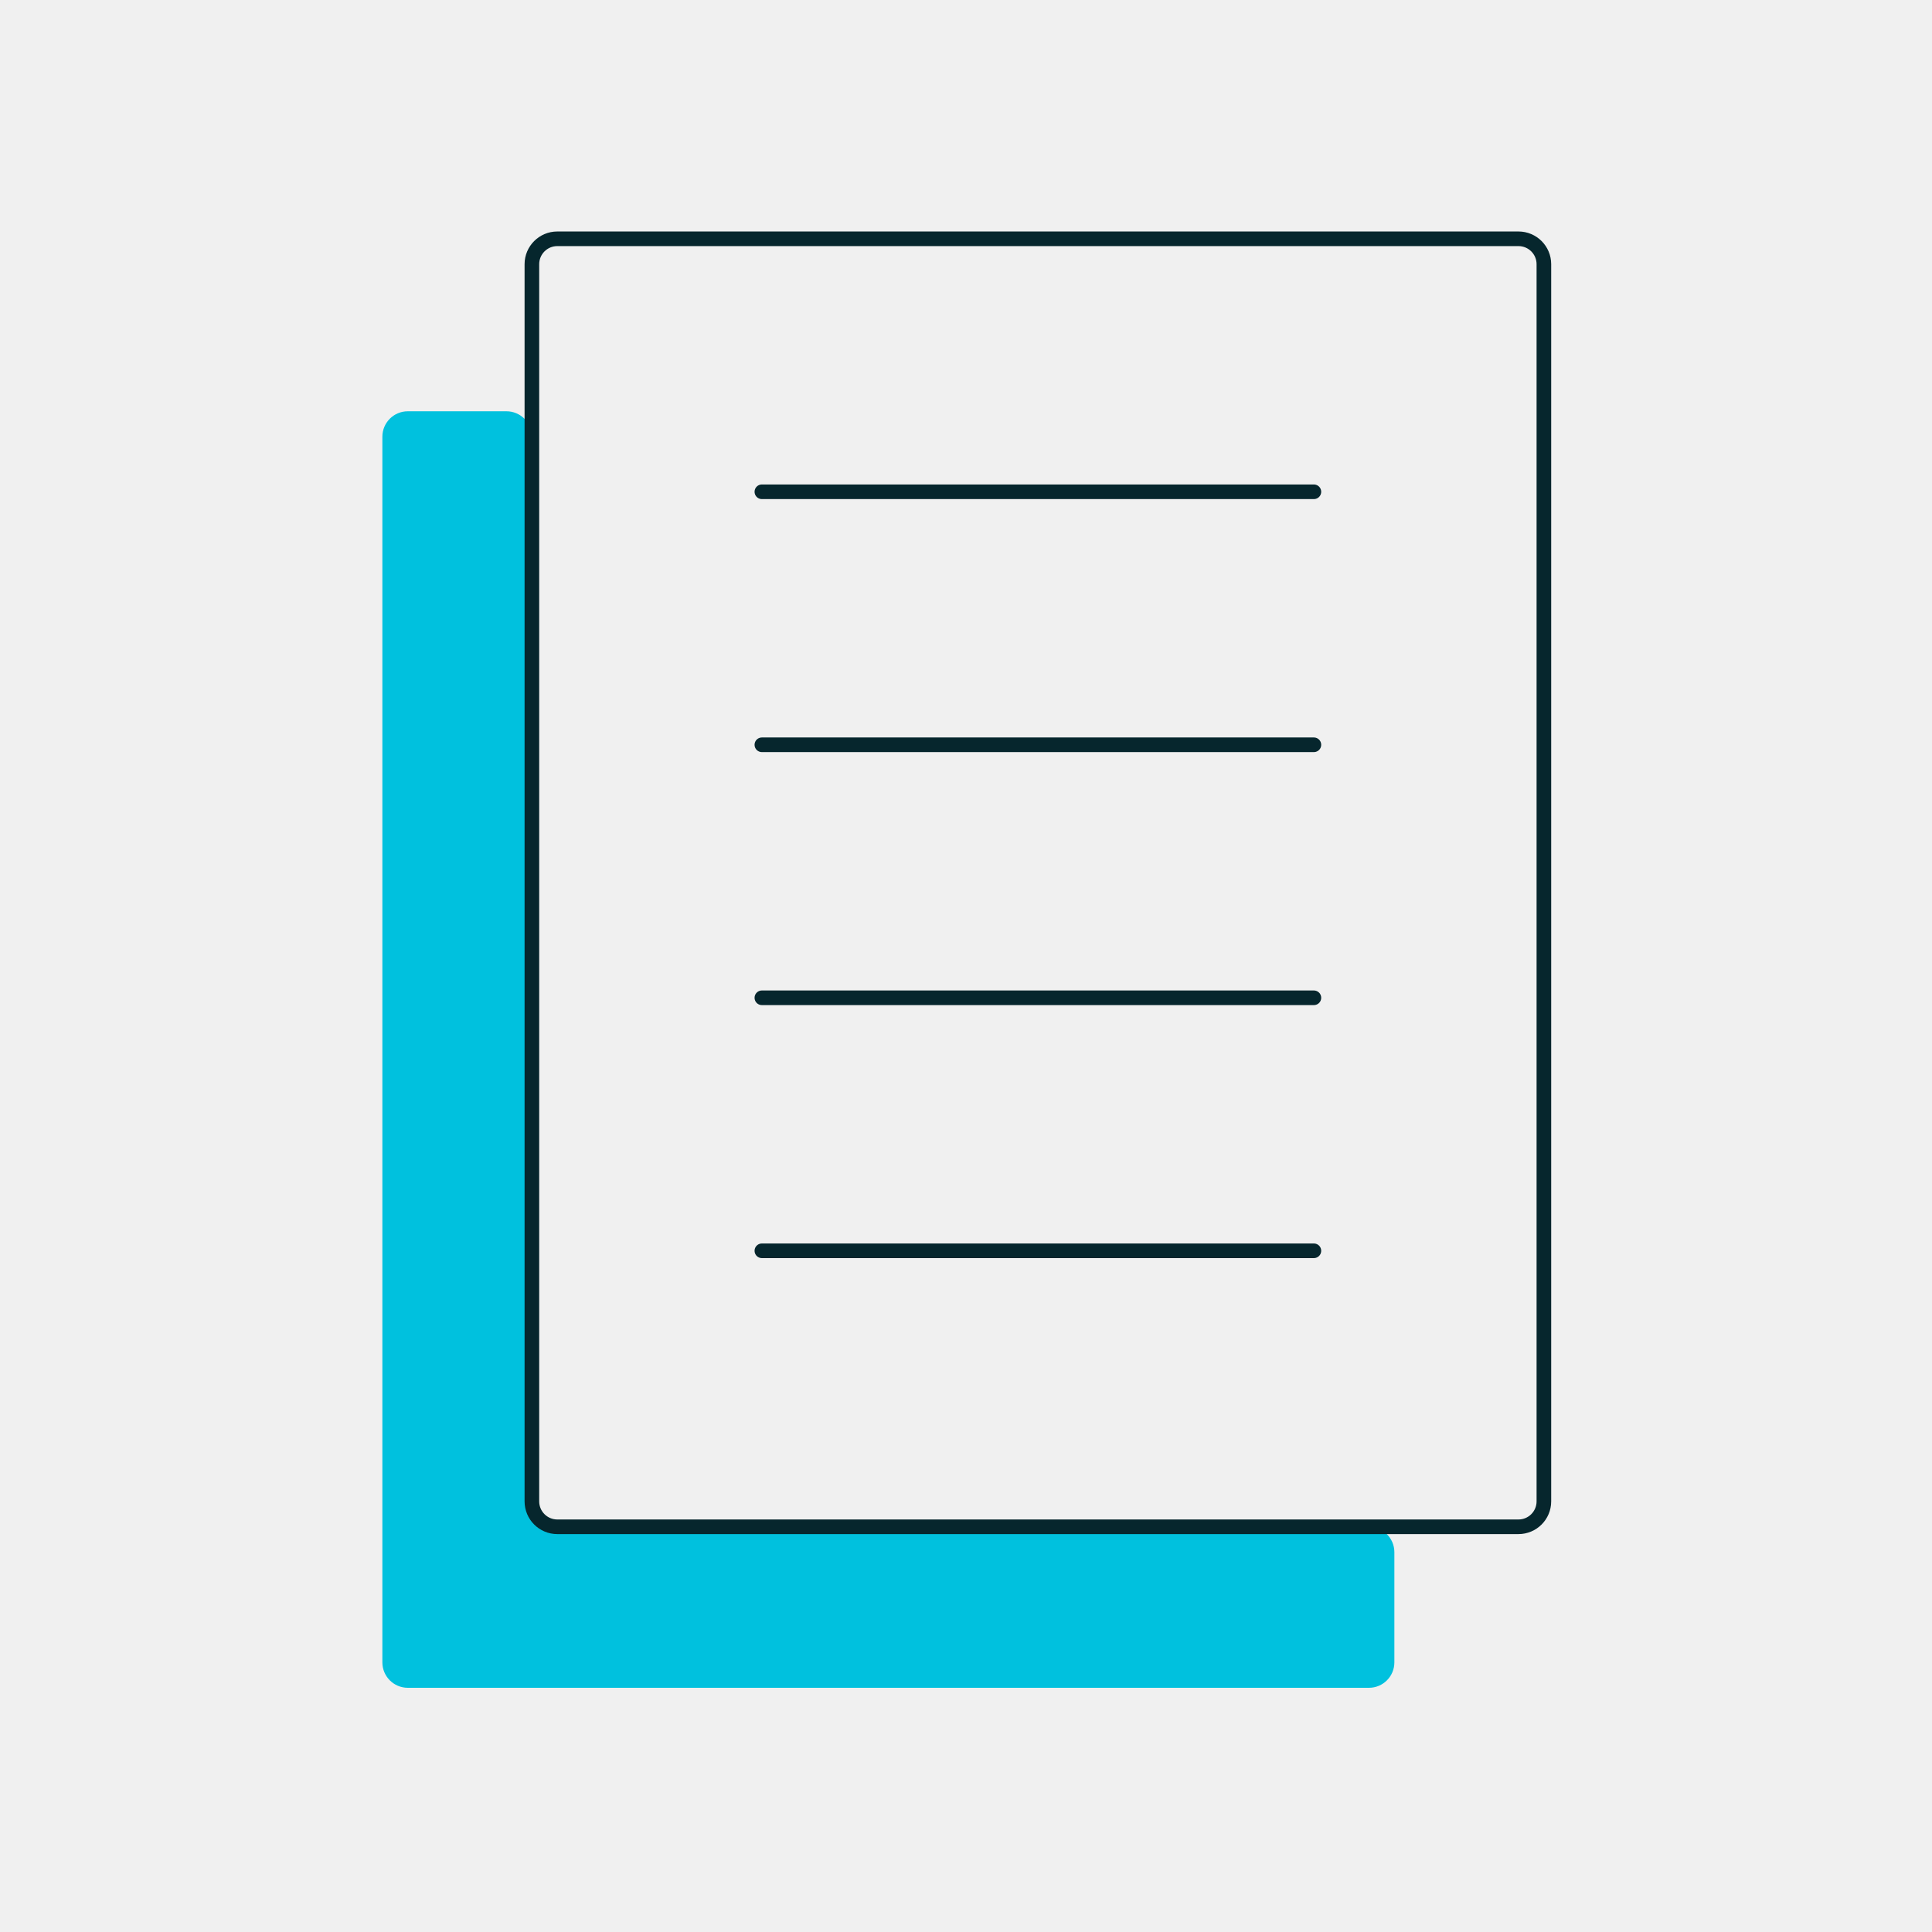
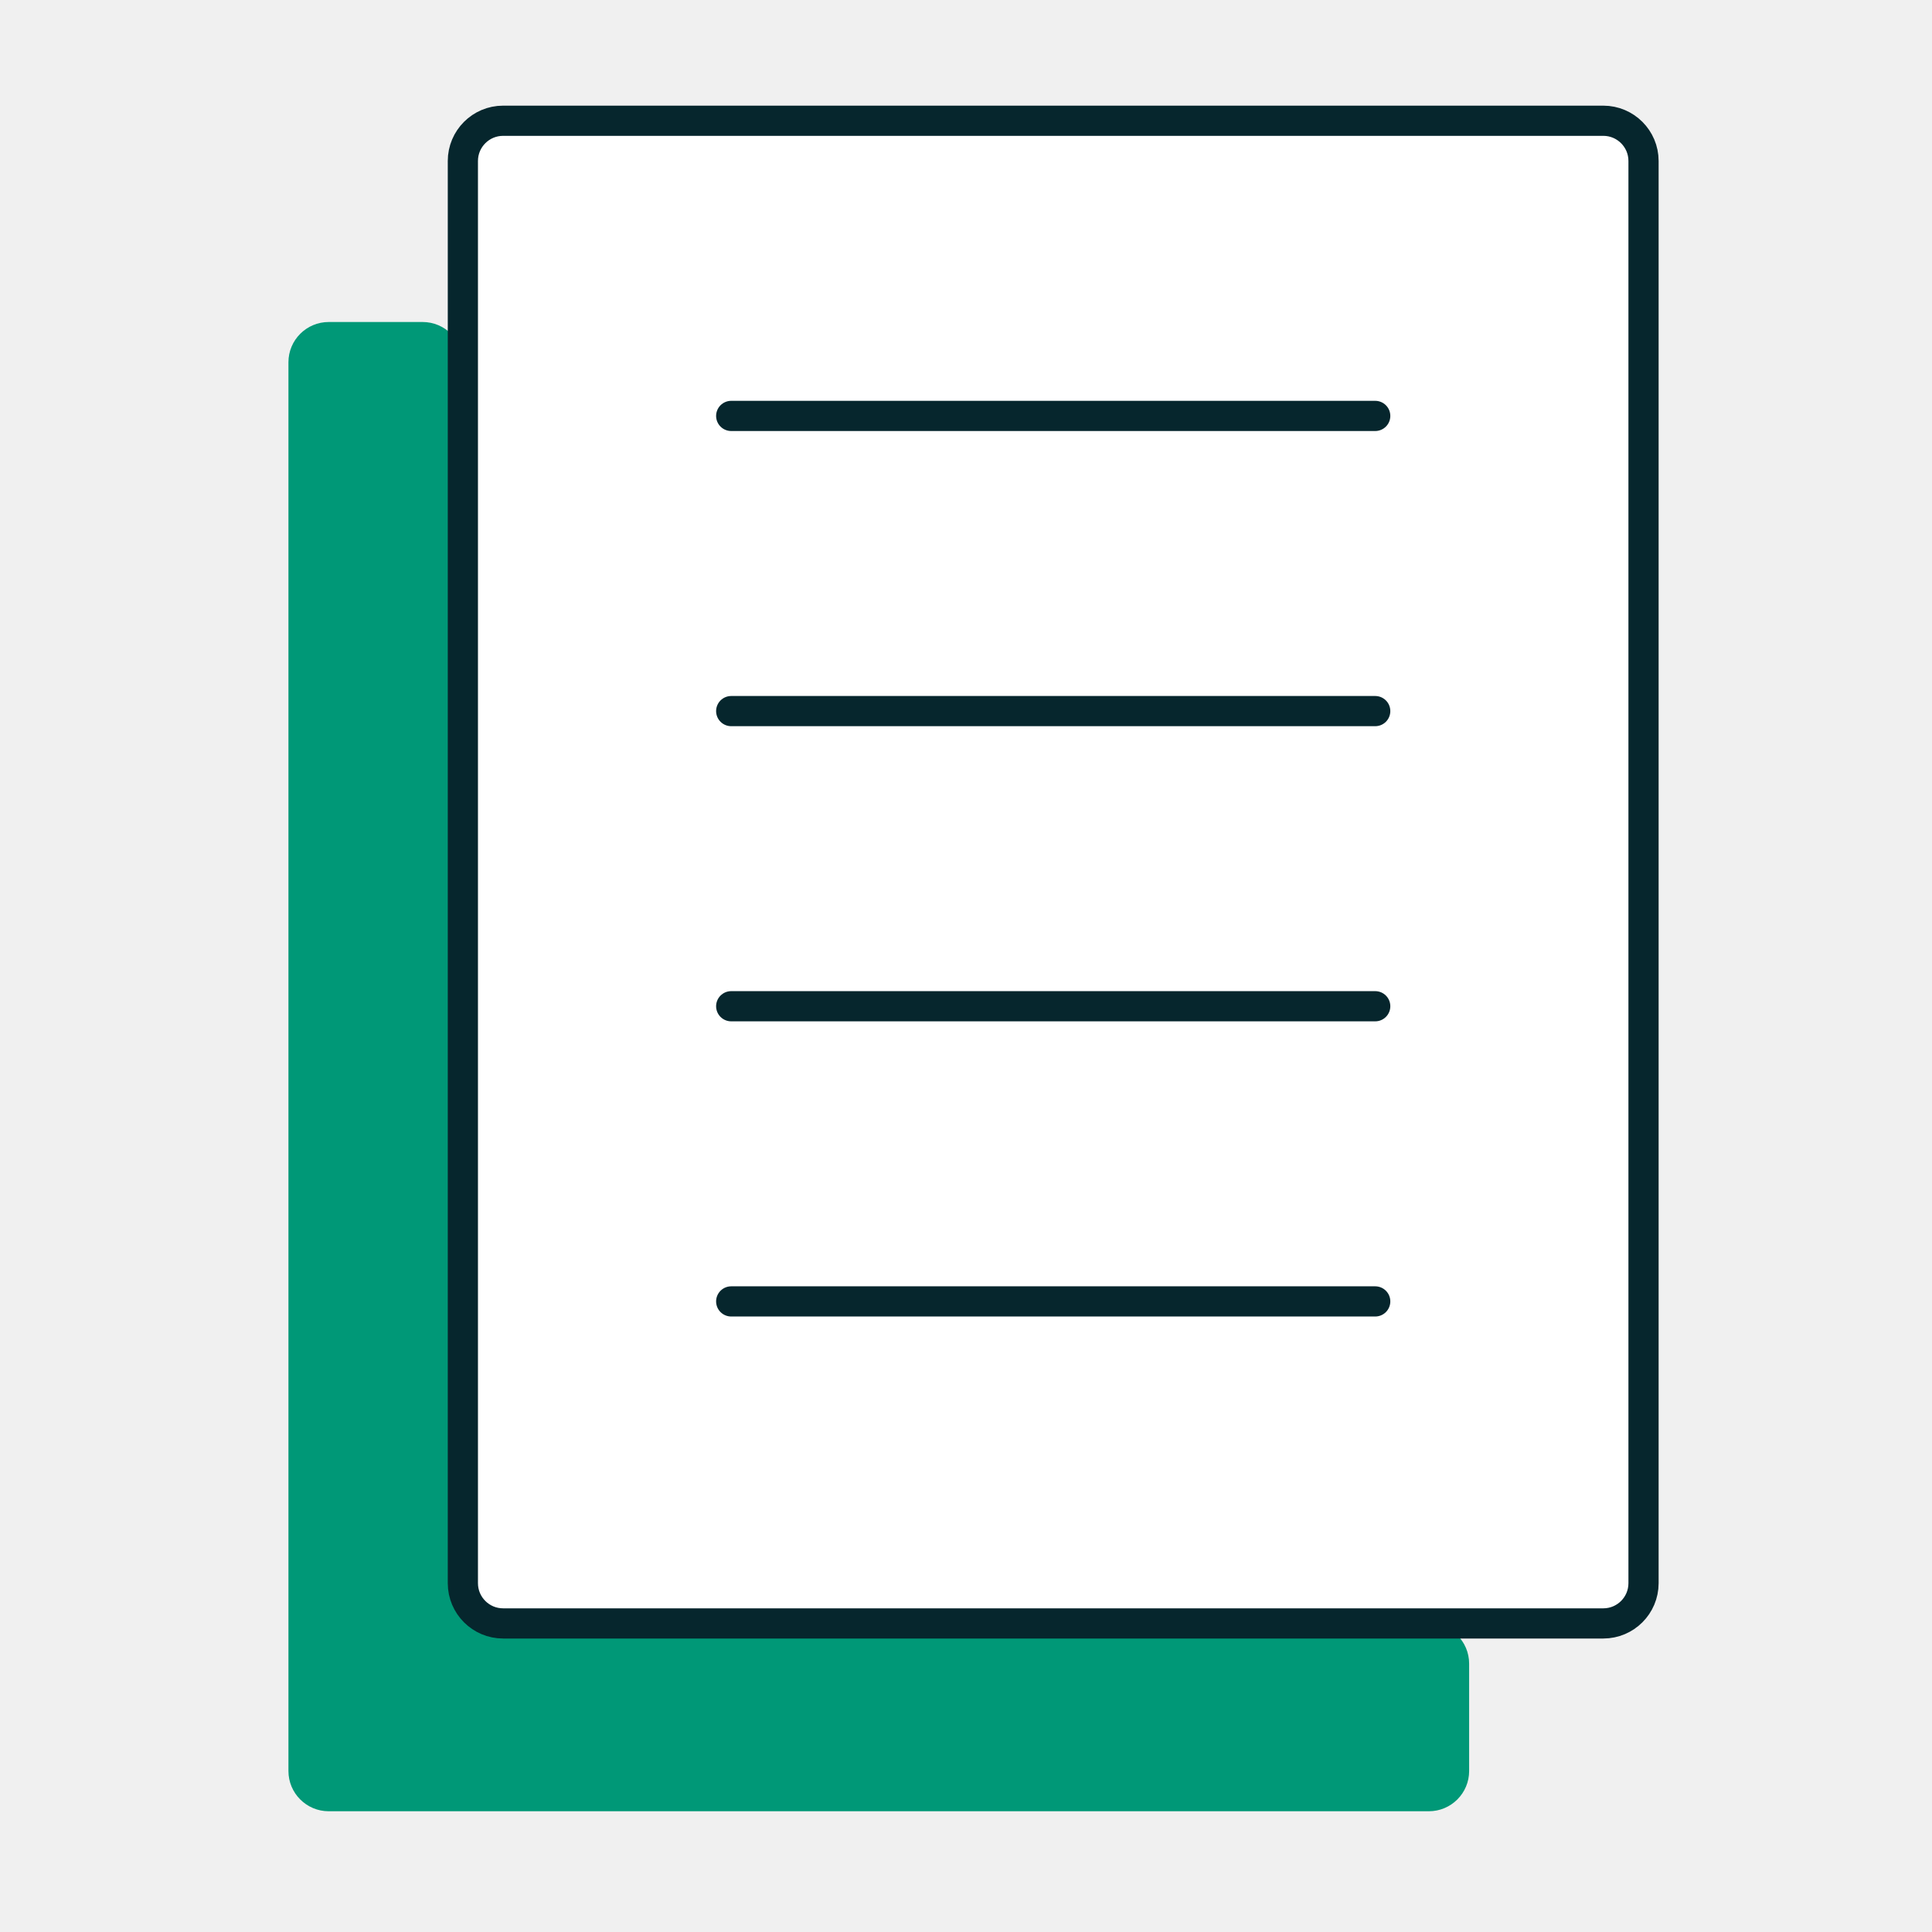
- <svg xmlns="http://www.w3.org/2000/svg" width="152" height="152" viewBox="0 0 152 152" fill="none">
-   <path d="M32.083 132.787H107.702C108.807 132.787 109.702 131.891 109.702 130.787V122.12C109.702 121.015 108.807 120.12 107.702 120.12H43.845C42.741 120.12 41.845 119.225 41.845 118.12V34.358C41.845 33.253 40.95 32.358 39.845 32.358H32.083C30.979 32.358 30.083 33.253 30.083 34.358V130.787C30.083 131.891 30.979 132.787 32.083 132.787Z" fill="#00C1DE" />
-   <rect x="41.846" y="18.787" width="79.619" height="101.333" rx="2" stroke="#06262D" stroke-width="1.15" />
-   <path d="M59.941 98.406H103.37" stroke="#06262D" stroke-width="1.15" stroke-linecap="round" stroke-linejoin="round" />
-   <path d="M59.941 78.501H103.37" stroke="#06262D" stroke-width="1.15" stroke-linecap="round" stroke-linejoin="round" />
-   <path d="M59.941 58.596H103.37" stroke="#06262D" stroke-width="1.15" stroke-linecap="round" stroke-linejoin="round" />
-   <path d="M59.941 38.691H103.37" stroke="#06262D" stroke-width="1.15" stroke-linecap="round" stroke-linejoin="round" />
+ <svg xmlns="http://www.w3.org/2000/svg" width="64" height="64" viewBox="0 0 64 64" fill="none">
+   <path d="M10.889 60H47.333C48.07 60 48.667 59.403 48.667 58.667V55.111C48.667 54.375 48.07 53.778 47.333 53.778H16.666C15.93 53.778 15.333 53.181 15.333 52.444V12C15.333 11.264 14.736 10.667 14 10.667H10.889C10.152 10.667 9.555 11.264 9.555 12V58.667C9.555 59.403 10.152 60 10.889 60Z" fill="#009877" />
+   <rect x="15.333" y="4" width="39.111" height="49.778" rx="1.333" fill="white" stroke="#06262D" />
+   <path d="M24.222 43.111H45.556" stroke="#06262D" stroke-linecap="round" stroke-linejoin="round" />
+   <path d="M24.222 33.333H45.556" stroke="#06262D" stroke-linecap="round" stroke-linejoin="round" />
+   <path d="M24.222 23.556H45.556" stroke="#06262D" stroke-linecap="round" stroke-linejoin="round" />
+   <path d="M24.222 13.778H45.556" stroke="#06262D" stroke-linecap="round" stroke-linejoin="round" />
</svg>
